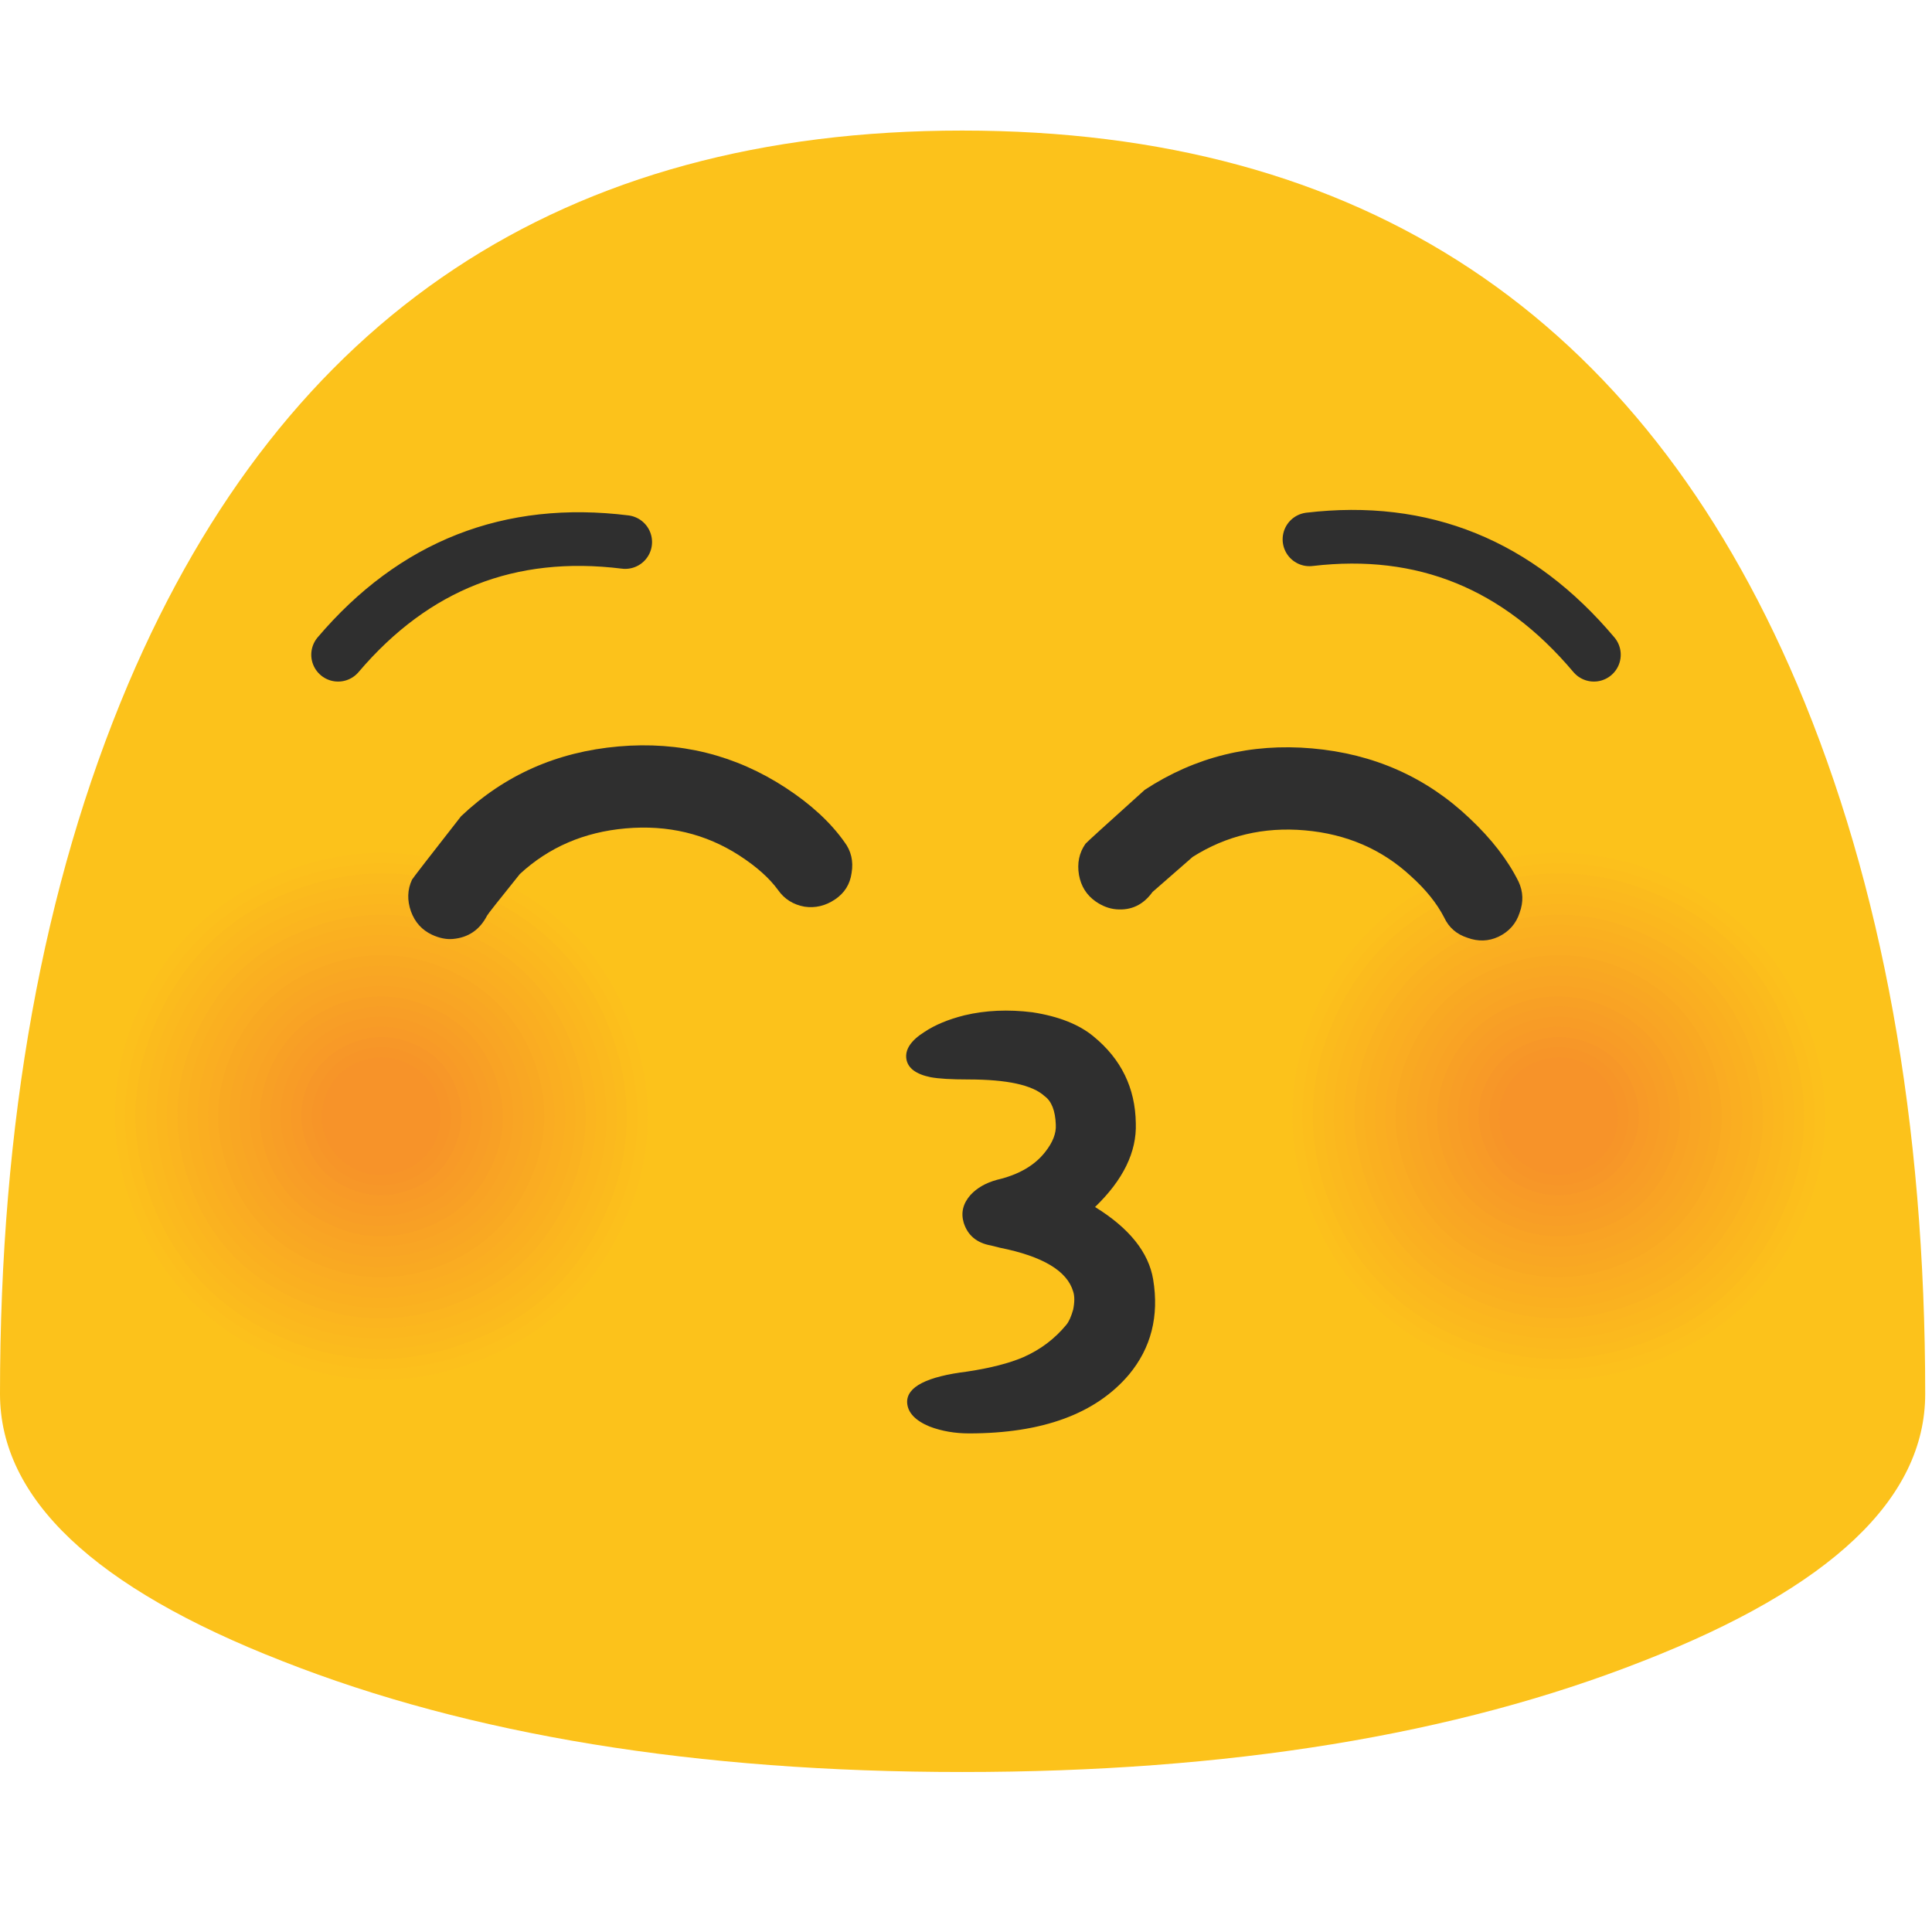
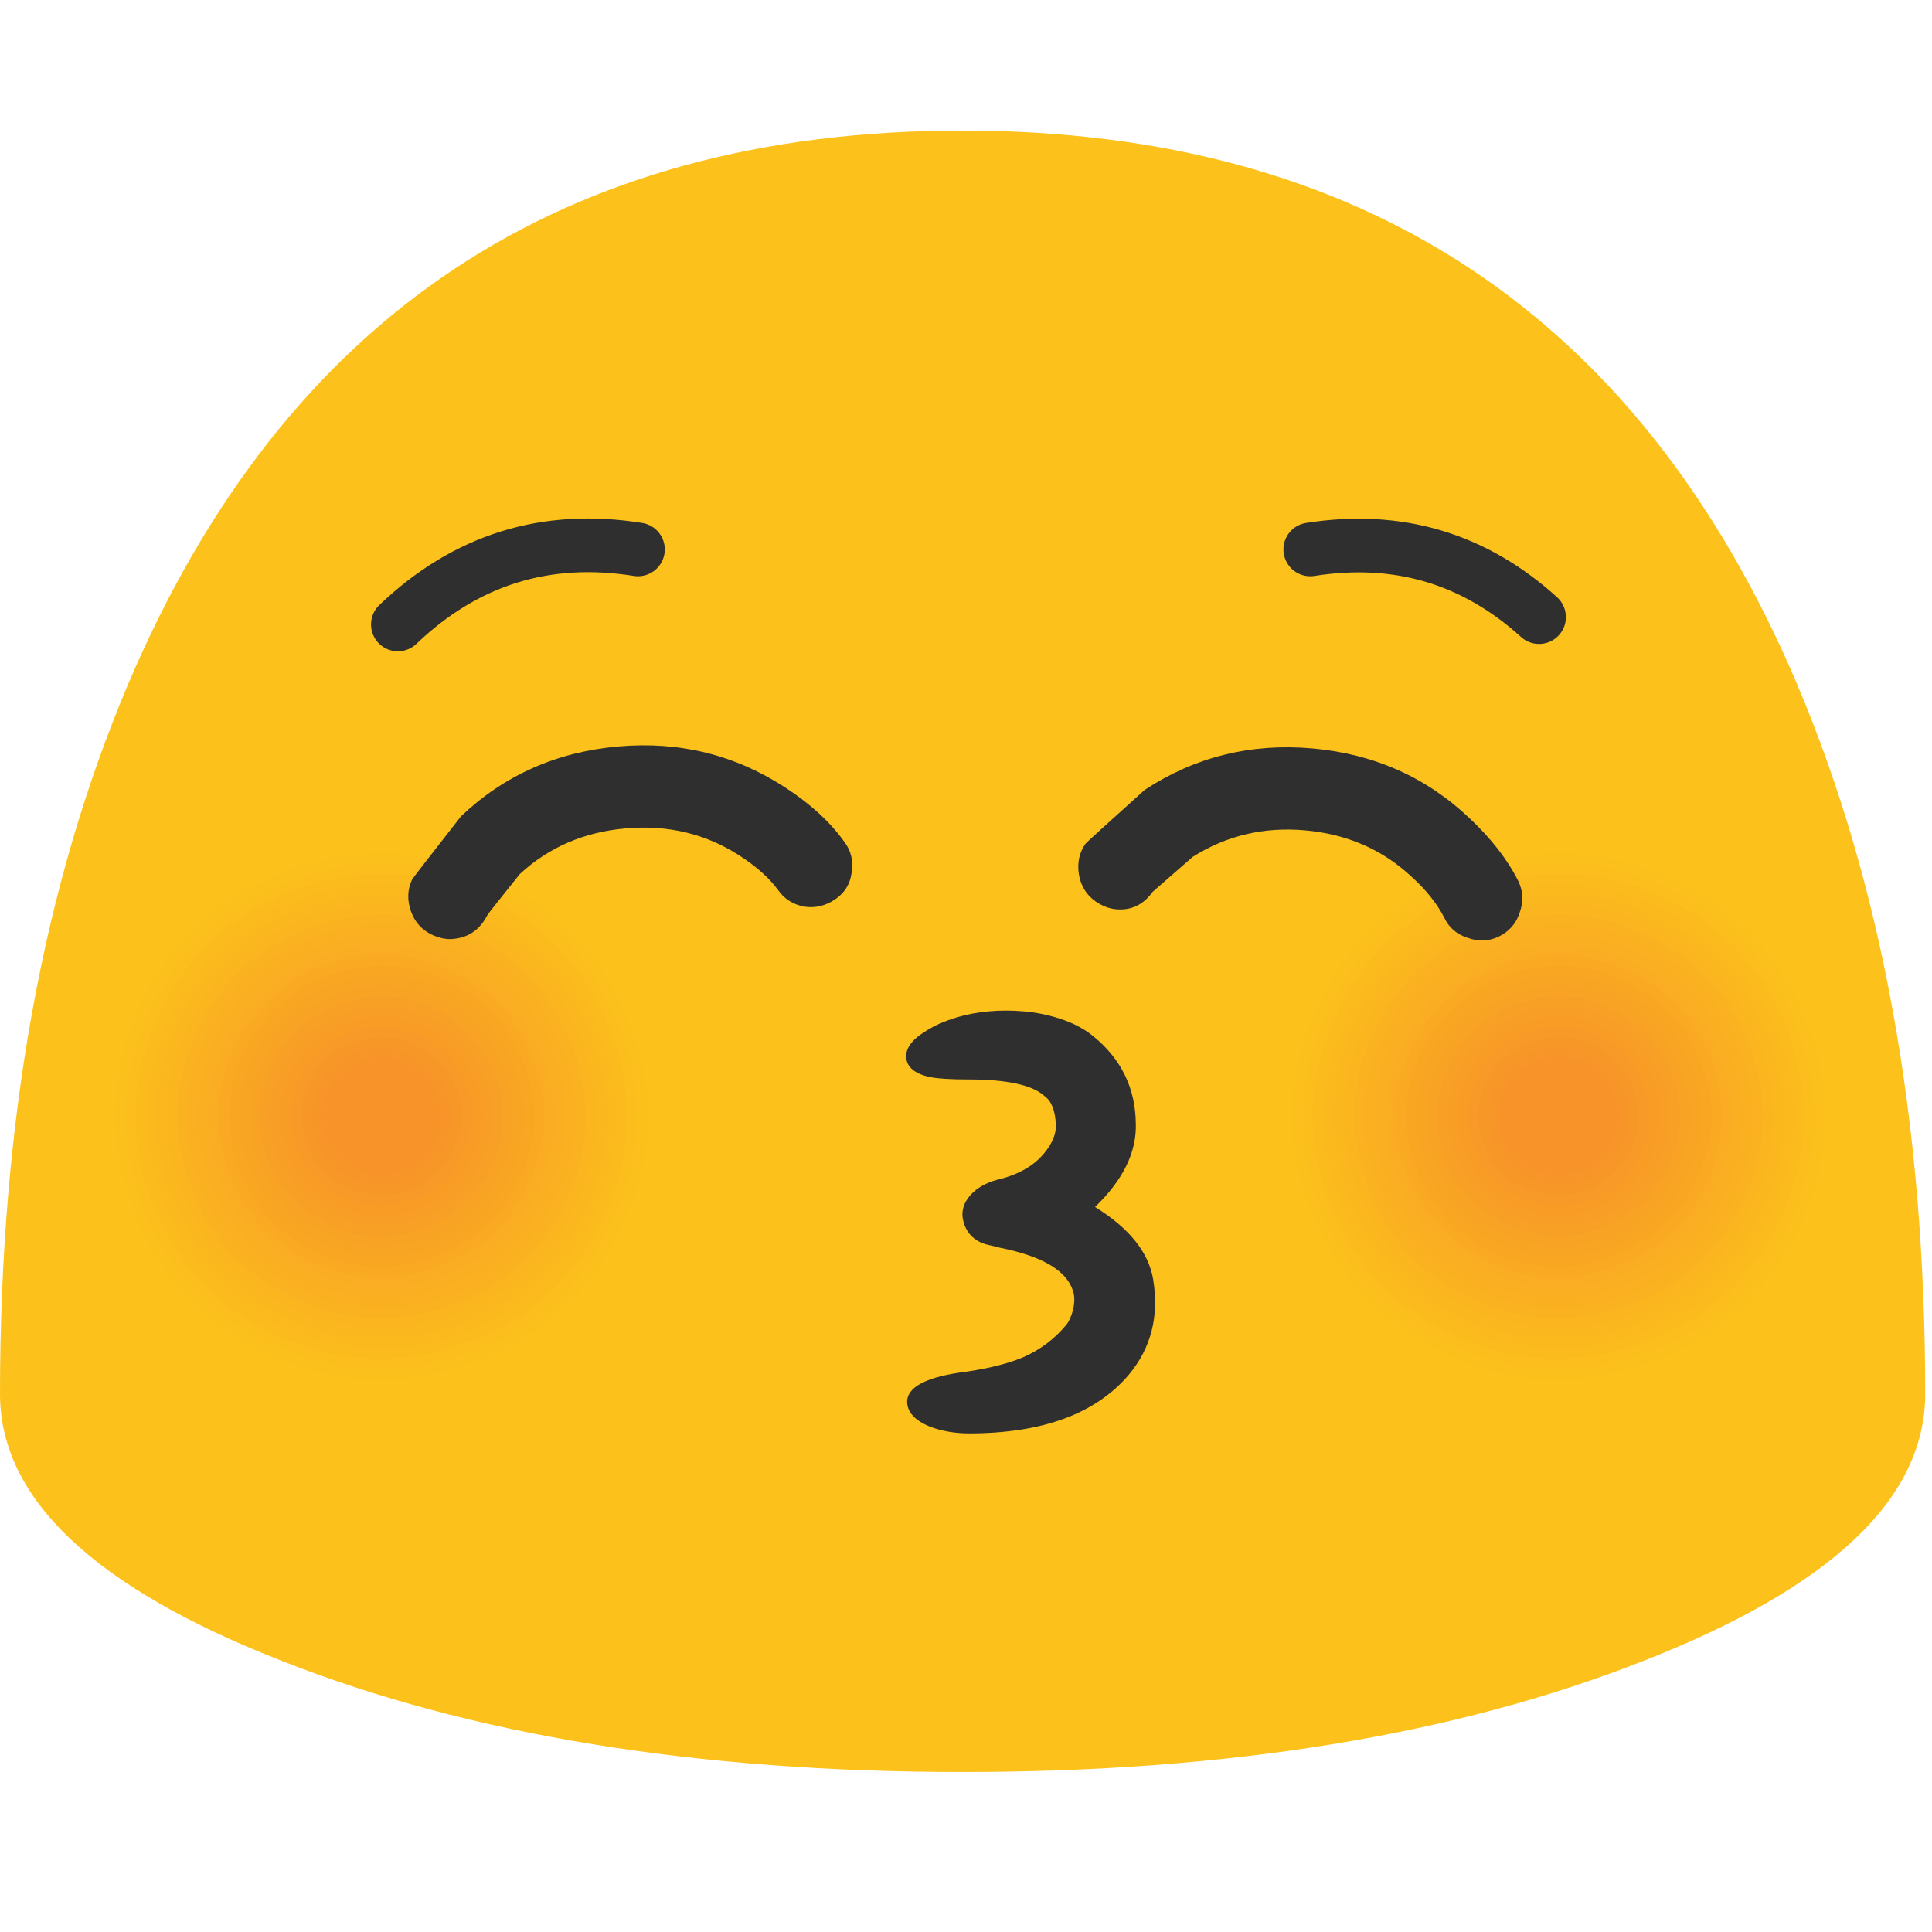
<svg xmlns="http://www.w3.org/2000/svg" xmlns:xlink="http://www.w3.org/1999/xlink" version="1.1" preserveAspectRatio="none" x="0px" y="0px" width="72px" height="72px" viewBox="0 0 72 72">
  <defs>
    <g id="Layer0_0_FILL">
      <path fill="#FCC21B" stroke="none" d=" M 127.55 92.35 Q 127.55 65.35 119.05 45.3 103.45 8.65 63.75 8.65 24.1 8.65 8.5 45.3 0 65.35 0 92.35 0 102.75 18.7 110.05 37.35 117.4 63.75 117.4 90.2 117.4 108.85 110.05 127.55 102.75 127.55 92.35 Z" />
    </g>
    <g id="Layer0_1_MEMBER_0_MEMBER_0_FILL">
      <path fill="#FCC21B" stroke="none" d=" M 109.5 90.95 Q 116.65 88.35 119.85 81.6 123.05 74.8 120.45 67.75 117.85 60.75 111 57.6 104.1 54.4 97 57 89.9 59.55 86.7 66.35 83.5 73.1 86.05 80.15 88.7 87.15 95.55 90.35 102.4 93.5 109.5 90.95 Z" />
    </g>
    <g id="Layer0_1_MEMBER_0_MEMBER_1_FILL">
      <path fill="#FCC01C" stroke="none" d=" M 109.3 90.3 Q 116.15 87.8 119.2 81.3 122.3 74.8 119.8 68 117.35 61.25 110.7 58.2 104.1 55.15 97.25 57.6 90.4 60.1 87.3 66.6 84.25 73.15 86.75 79.9 89.25 86.7 95.85 89.75 102.45 92.8 109.3 90.3 Z" />
    </g>
    <g id="Layer0_1_MEMBER_0_MEMBER_2_FILL">
      <path fill="#FCBE1C" stroke="none" d=" M 109.05 89.65 Q 115.6 87.3 118.6 81 121.55 74.75 119.15 68.25 116.75 61.75 110.4 58.8 104.05 55.9 97.5 58.25 90.9 60.65 87.95 66.9 84.95 73.2 87.35 79.7 89.75 86.2 96.1 89.1 102.45 92 109.05 89.65 Z" />
    </g>
    <g id="Layer0_1_MEMBER_0_MEMBER_3_FILL">
      <path fill="#FBBB1D" stroke="none" d=" M 108.8 89 Q 115.15 86.75 117.95 80.75 120.8 74.7 118.5 68.45 116.2 62.2 110.1 59.4 104 56.6 97.7 58.9 91.35 61.2 88.55 67.2 85.7 73.2 88 79.45 90.3 85.7 96.4 88.5 102.45 91.3 108.8 89 Z" />
    </g>
    <g id="Layer0_1_MEMBER_0_MEMBER_4_FILL">
      <path fill="#FBB91E" stroke="none" d=" M 108.6 88.4 Q 114.65 86.25 117.35 80.45 120.1 74.7 117.9 68.7 115.7 62.75 109.85 60.05 104 57.35 97.95 59.5 91.9 61.7 89.2 67.5 86.5 73.25 88.65 79.2 90.85 85.2 96.7 87.9 102.55 90.6 108.6 88.4 Z" />
    </g>
    <g id="Layer0_1_MEMBER_0_MEMBER_5_FILL">
      <path fill="#FBB71E" stroke="none" d=" M 108.35 87.75 Q 114.15 85.7 116.75 80.15 119.35 74.65 117.25 68.95 115.1 63.2 109.55 60.65 104 58.1 98.2 60.15 92.4 62.25 89.8 67.75 87.2 73.25 89.3 79 91.4 84.7 96.95 87.3 102.55 89.85 108.35 87.75 Z" />
    </g>
    <g id="Layer0_1_MEMBER_0_MEMBER_6_FILL">
      <path fill="#FBB51F" stroke="none" d=" M 108.1 87.1 Q 113.6 85.15 116.1 79.9 118.6 74.65 116.6 69.15 114.6 63.7 109.25 61.25 103.9 58.8 98.4 60.8 92.9 62.8 90.4 68.05 87.95 73.3 89.95 78.75 91.95 84.2 97.25 86.65 102.6 89.1 108.1 87.1 Z" />
    </g>
    <g id="Layer0_1_MEMBER_0_MEMBER_7_FILL">
      <path fill="#FAB220" stroke="none" d=" M 107.9 86.5 Q 113.15 84.6 115.5 79.6 117.85 74.6 115.95 69.4 114.05 64.2 108.95 61.9 103.9 59.55 98.65 61.45 93.4 63.35 91.05 68.35 88.7 73.3 90.6 78.5 92.45 83.7 97.55 86.05 102.6 88.4 107.9 86.5 Z" />
    </g>
    <g id="Layer0_1_MEMBER_0_MEMBER_8_FILL">
      <path fill="#FAB020" stroke="none" d=" M 107.65 85.85 Q 112.65 84.05 114.9 79.3 117.15 74.55 115.3 69.6 113.45 64.7 108.65 62.5 103.85 60.3 98.85 62.05 93.9 63.85 91.65 68.6 89.4 73.4 91.2 78.3 93.05 83.2 97.85 85.45 102.65 87.65 107.65 85.85 Z" />
    </g>
    <g id="Layer0_1_MEMBER_0_MEMBER_9_FILL">
      <path fill="#FAAE21" stroke="none" d=" M 107.4 85.2 Q 112.15 83.5 114.25 79.05 116.4 74.55 114.65 69.85 112.95 65.2 108.4 63.1 103.85 61 99.1 62.7 94.4 64.4 92.25 68.9 90.15 73.4 91.85 78.05 93.6 82.75 98.15 84.85 102.7 86.95 107.4 85.2 Z" />
    </g>
    <g id="Layer0_1_MEMBER_0_MEMBER_10_FILL">
      <path fill="#FAAC22" stroke="none" d=" M 107.15 84.6 Q 111.6 83 113.6 78.75 115.6 74.5 114 70.1 112.4 65.7 108.1 63.7 103.8 61.75 99.35 63.35 94.9 64.95 92.9 69.2 90.9 73.4 92.5 77.85 94.1 82.25 98.4 84.2 102.7 86.2 107.15 84.6 Z" />
    </g>
    <g id="Layer0_1_MEMBER_0_MEMBER_11_FILL">
      <path fill="#F9A922" stroke="none" d=" M 106.95 83.95 Q 111.15 82.45 113.05 78.45 114.9 74.45 113.4 70.3 111.85 66.2 107.8 64.3 103.75 62.45 99.6 63.95 95.4 65.45 93.5 69.45 91.6 73.5 93.15 77.6 94.65 81.75 98.7 83.6 102.75 85.45 106.95 83.95 Z" />
    </g>
    <g id="Layer0_1_MEMBER_0_MEMBER_12_FILL">
      <path fill="#F9A723" stroke="none" d=" M 106.7 83.3 Q 110.65 81.9 112.4 78.15 114.2 74.4 112.75 70.55 111.35 66.7 107.55 64.95 103.75 63.2 99.8 64.6 95.9 66.05 94.15 69.75 92.4 73.5 93.8 77.35 95.2 81.25 99 83 102.8 84.75 106.7 83.3 Z" />
    </g>
    <g id="Layer0_1_MEMBER_0_MEMBER_13_FILL">
      <path fill="#F9A524" stroke="none" d=" M 106.5 82.7 Q 110.15 81.4 111.8 77.9 113.4 74.4 112.1 70.75 110.75 67.15 107.2 65.5 103.7 63.9 100.05 65.2 96.4 66.55 94.75 70.05 93.1 73.55 94.4 77.15 95.75 80.75 99.3 82.4 102.85 84 106.5 82.7 Z" />
    </g>
    <g id="Layer0_1_MEMBER_0_MEMBER_14_FILL">
      <path fill="#F9A324" stroke="none" d=" M 106.25 82.05 Q 109.65 80.85 111.15 77.6 112.7 74.35 111.45 71 110.2 67.65 106.95 66.15 103.7 64.65 100.3 65.85 96.9 67.1 95.35 70.35 93.85 73.55 95.05 76.9 96.3 80.25 99.55 81.75 102.85 83.25 106.25 82.05 Z" />
    </g>
    <g id="Layer0_1_MEMBER_0_MEMBER_15_FILL">
      <path fill="#F8A025" stroke="none" d=" M 106 81.4 Q 109.1 80.3 110.5 77.3 111.95 74.35 110.8 71.25 109.7 68.2 106.65 66.8 103.6 65.4 100.5 66.5 97.4 67.65 96 70.6 94.6 73.6 95.7 76.7 96.85 79.8 99.9 81.15 102.9 82.55 106 81.4 Z" />
    </g>
    <g id="Layer0_1_MEMBER_0_MEMBER_16_FILL">
      <path fill="#F89E26" stroke="none" d=" M 105.8 80.75 Q 108.65 79.75 109.95 77 111.2 74.3 110.15 71.45 109.15 68.65 106.35 67.35 103.6 66.1 100.75 67.15 97.9 68.15 96.6 70.9 95.35 73.65 96.35 76.45 97.4 79.25 100.15 80.55 102.9 81.8 105.8 80.75 Z" />
    </g>
    <g id="Layer0_1_MEMBER_0_MEMBER_17_FILL">
      <path fill="#F89C26" stroke="none" d=" M 105.55 80.15 Q 108.15 79.2 109.3 76.75 110.5 74.25 109.55 71.7 108.6 69.15 106.1 68 103.6 66.85 101 67.75 98.4 68.7 97.2 71.15 96.05 73.65 97 76.2 97.95 78.8 100.45 79.95 102.95 81.1 105.55 80.15 Z" />
    </g>
    <g id="Layer0_1_MEMBER_0_MEMBER_18_FILL">
      <path fill="#F89A27" stroke="none" d=" M 105.3 79.5 Q 107.6 78.7 108.7 76.45 109.75 74.25 108.9 71.95 108.05 69.65 105.8 68.6 103.55 67.55 101.2 68.4 98.85 69.25 97.85 71.45 96.8 73.7 97.65 76 98.5 78.3 100.75 79.35 103 80.35 105.3 79.5 Z" />
    </g>
    <g id="Layer0_1_MEMBER_0_MEMBER_19_FILL">
      <path fill="#F79728" stroke="none" d=" M 105.05 78.85 Q 107.1 78.15 108.05 76.15 109 74.2 108.25 72.15 107.5 70.1 105.5 69.2 103.5 68.3 101.45 69.05 99.4 69.8 98.45 71.75 97.55 73.7 98.3 75.75 99.05 77.8 101 78.7 103 79.6 105.05 78.85 Z" />
    </g>
    <g id="Layer0_1_MEMBER_0_MEMBER_20_FILL">
      <path fill="#F79528" stroke="none" d=" M 104.85 78.25 Q 106.65 77.6 107.45 75.9 108.25 74.15 107.6 72.4 106.95 70.65 105.25 69.85 103.5 69 101.7 69.65 99.9 70.35 99.1 72.05 98.3 73.75 98.95 75.5 99.6 77.3 101.3 78.1 103.05 78.9 104.85 78.25 Z" />
    </g>
    <g id="Layer0_1_MEMBER_0_MEMBER_21_FILL">
      <path fill="#F79329" stroke="none" d=" M 104.6 77.6 Q 106.15 77.05 106.85 75.6 107.5 74.15 106.95 72.6 106.4 71.1 104.9 70.4 103.45 69.75 101.9 70.3 100.35 70.85 99.7 72.3 99 73.75 99.55 75.3 100.1 76.8 101.6 77.5 103.05 78.15 104.6 77.6 Z" />
    </g>
    <g id="Layer0_1_MEMBER_1_MEMBER_0_FILL">
      <path fill="#FCC21B" stroke="none" d=" M 33 57.6 Q 26.1 54.4 19 57 11.9 59.55 8.7 66.35 5.5 73.1 8.1 80.15 10.7 87.15 17.55 90.35 24.4 93.5 31.5 90.95 38.65 88.35 41.85 81.6 45.05 74.8 42.45 67.75 39.85 60.75 33 57.6 Z" />
    </g>
    <g id="Layer0_1_MEMBER_1_MEMBER_1_FILL">
      <path fill="#FCC01C" stroke="none" d=" M 32.7 58.2 Q 26.1 55.15 19.25 57.6 12.4 60.1 9.3 66.6 6.25 73.15 8.75 79.9 11.25 86.7 17.85 89.75 24.45 92.8 31.3 90.3 38.15 87.8 41.2 81.3 44.3 74.8 41.8 68 39.35 61.25 32.7 58.2 Z" />
    </g>
    <g id="Layer0_1_MEMBER_1_MEMBER_2_FILL">
      <path fill="#FCBE1C" stroke="none" d=" M 32.4 58.8 Q 26.05 55.9 19.5 58.25 12.9 60.65 9.95 66.9 6.95 73.2 9.35 79.7 11.75 86.2 18.1 89.1 24.45 92 31.05 89.65 37.6 87.3 40.6 81 43.55 74.75 41.15 68.25 38.75 61.75 32.4 58.8 Z" />
    </g>
    <g id="Layer0_1_MEMBER_1_MEMBER_3_FILL">
      <path fill="#FBBB1D" stroke="none" d=" M 30.8 89 Q 37.15 86.75 39.95 80.75 42.8 74.7 40.5 68.45 38.2 62.2 32.1 59.4 26 56.6 19.7 58.9 13.4 61.2 10.55 67.2 7.7 73.25 10 79.45 12.3 85.7 18.4 88.5 24.5 91.3 30.8 89 Z" />
    </g>
    <g id="Layer0_1_MEMBER_1_MEMBER_4_FILL">
      <path fill="#FBB91E" stroke="none" d=" M 30.6 88.4 Q 36.65 86.25 39.35 80.45 42.1 74.7 39.9 68.7 37.7 62.75 31.85 60.05 26 57.35 19.95 59.5 13.9 61.7 11.2 67.5 8.5 73.25 10.65 79.2 12.85 85.2 18.7 87.9 24.55 90.6 30.6 88.4 Z" />
    </g>
    <g id="Layer0_1_MEMBER_1_MEMBER_5_FILL">
      <path fill="#FBB71E" stroke="none" d=" M 30.35 87.75 Q 36.15 85.7 38.75 80.15 41.35 74.65 39.25 68.95 37.1 63.2 31.55 60.65 26 58.1 20.2 60.15 14.4 62.25 11.8 67.75 9.2 73.25 11.3 79 13.4 84.7 18.95 87.3 24.55 89.85 30.35 87.75 Z" />
    </g>
    <g id="Layer0_1_MEMBER_1_MEMBER_6_FILL">
      <path fill="#FBB51F" stroke="none" d=" M 30.1 87.1 Q 35.6 85.15 38.1 79.9 40.6 74.65 38.6 69.15 36.6 63.7 31.25 61.25 25.9 58.8 20.4 60.8 14.9 62.8 12.4 68.05 9.95 73.3 11.95 78.75 13.95 84.2 19.25 86.65 24.6 89.1 30.1 87.1 Z" />
    </g>
    <g id="Layer0_1_MEMBER_1_MEMBER_7_FILL">
      <path fill="#FAB220" stroke="none" d=" M 29.85 86.5 Q 35.15 84.6 37.5 79.6 39.85 74.6 37.95 69.4 36.05 64.2 30.95 61.9 25.9 59.55 20.65 61.45 15.4 63.35 13.05 68.35 10.7 73.3 12.6 78.5 14.45 83.7 19.55 86.05 24.6 88.4 29.85 86.5 Z" />
    </g>
    <g id="Layer0_1_MEMBER_1_MEMBER_8_FILL">
      <path fill="#FAB020" stroke="none" d=" M 29.65 85.85 Q 34.65 84.05 36.9 79.3 39.15 74.55 37.3 69.6 35.5 64.7 30.65 62.5 25.85 60.3 20.85 62.05 15.9 63.85 13.65 68.6 11.4 73.4 13.2 78.3 15.05 83.2 19.85 85.45 24.65 87.65 29.65 85.85 Z" />
    </g>
    <g id="Layer0_1_MEMBER_1_MEMBER_9_FILL">
      <path fill="#FAAE21" stroke="none" d=" M 29.4 85.2 Q 34.15 83.5 36.25 79.05 38.4 74.55 36.7 69.85 35 65.2 30.4 63.1 25.85 61 21.1 62.7 16.4 64.4 14.25 68.9 12.15 73.4 13.85 78.05 15.6 82.75 20.15 84.85 24.7 86.95 29.4 85.2 Z" />
    </g>
    <g id="Layer0_1_MEMBER_1_MEMBER_10_FILL">
      <path fill="#FAAC22" stroke="none" d=" M 29.2 84.6 Q 33.65 83 35.65 78.75 37.65 74.5 36 70.1 34.4 65.7 30.1 63.7 25.8 61.75 21.35 63.35 16.9 64.9 14.9 69.2 12.9 73.4 14.5 77.85 16.1 82.25 20.45 84.2 24.75 86.2 29.2 84.6 Z" />
    </g>
    <g id="Layer0_1_MEMBER_1_MEMBER_11_FILL">
      <path fill="#F9A922" stroke="none" d=" M 28.95 83.95 Q 33.1 82.45 35 78.45 36.9 74.45 35.4 70.3 33.85 66.2 29.8 64.3 25.75 62.45 21.6 63.95 17.4 65.45 15.5 69.45 13.6 73.5 15.15 77.6 16.65 81.75 20.7 83.6 24.75 85.45 28.95 83.95 Z" />
    </g>
    <g id="Layer0_1_MEMBER_1_MEMBER_12_FILL">
      <path fill="#F9A723" stroke="none" d=" M 28.7 83.3 Q 32.65 81.9 34.4 78.15 36.2 74.4 34.75 70.55 33.35 66.7 29.55 64.95 25.75 63.2 21.85 64.6 17.9 66.05 16.15 69.75 14.4 73.5 15.8 77.35 17.2 81.25 21 83 24.8 84.75 28.7 83.3 Z" />
    </g>
    <g id="Layer0_1_MEMBER_1_MEMBER_13_FILL">
      <path fill="#F9A524" stroke="none" d=" M 28.5 82.7 Q 32.15 81.4 33.8 77.9 35.4 74.4 34.1 70.75 32.75 67.15 29.2 65.5 25.7 63.9 22.05 65.2 18.4 66.55 16.75 70.05 15.1 73.55 16.45 77.15 17.75 80.75 21.3 82.4 24.85 84 28.5 82.7 Z" />
    </g>
    <g id="Layer0_1_MEMBER_1_MEMBER_14_FILL">
      <path fill="#F9A324" stroke="none" d=" M 28.25 82.05 Q 31.65 80.85 33.15 77.6 34.7 74.35 33.45 71 32.2 67.65 28.95 66.15 25.7 64.65 22.3 65.85 18.9 67.1 17.4 70.35 15.85 73.55 17.1 76.9 18.3 80.25 21.55 81.75 24.85 83.25 28.25 82.05 Z" />
    </g>
    <g id="Layer0_1_MEMBER_1_MEMBER_15_FILL">
      <path fill="#F8A025" stroke="none" d=" M 28 81.4 Q 31.15 80.3 32.55 77.3 33.95 74.35 32.8 71.25 31.65 68.15 28.65 66.8 25.65 65.4 22.5 66.5 19.4 67.65 18 70.6 16.6 73.6 17.7 76.7 18.85 79.8 21.9 81.15 24.9 82.55 28 81.4 Z" />
    </g>
    <g id="Layer0_1_MEMBER_1_MEMBER_16_FILL">
      <path fill="#F89E26" stroke="none" d=" M 27.75 80.75 Q 30.65 79.75 31.9 77 33.2 74.3 32.15 71.45 31.1 68.65 28.35 67.35 25.6 66.1 22.75 67.15 19.9 68.15 18.6 70.9 17.35 73.65 18.35 76.45 19.4 79.25 22.15 80.55 24.9 81.8 27.75 80.75 Z" />
    </g>
    <g id="Layer0_1_MEMBER_1_MEMBER_17_FILL">
      <path fill="#F89C26" stroke="none" d=" M 27.55 80.15 Q 30.15 79.2 31.3 76.75 32.5 74.25 31.55 71.7 30.6 69.15 28.1 68 25.6 66.85 23 67.75 20.4 68.7 19.2 71.15 18.05 73.65 19 76.2 19.95 78.8 22.45 79.95 24.95 81.1 27.55 80.15 Z" />
    </g>
    <g id="Layer0_1_MEMBER_1_MEMBER_18_FILL">
      <path fill="#F89A27" stroke="none" d=" M 27.3 79.5 Q 29.65 78.7 30.65 76.45 31.7 74.25 30.85 71.95 30.05 69.65 27.8 68.6 25.55 67.55 23.2 68.4 20.85 69.25 19.85 71.45 18.8 73.7 19.65 76 20.5 78.3 22.75 79.35 25 80.35 27.3 79.5 Z" />
    </g>
    <g id="Layer0_1_MEMBER_1_MEMBER_19_FILL">
      <path fill="#F79728" stroke="none" d=" M 27.1 78.85 Q 29.15 78.15 30.05 76.15 31 74.15 30.25 72.15 29.5 70.1 27.5 69.2 25.5 68.3 23.45 69.05 21.4 69.8 20.45 71.75 19.55 73.7 20.3 75.75 21.05 77.8 23.05 78.7 25.05 79.6 27.1 78.85 Z" />
    </g>
    <g id="Layer0_1_MEMBER_1_MEMBER_20_FILL">
      <path fill="#F79528" stroke="none" d=" M 26.85 78.25 Q 28.65 77.6 29.45 75.9 30.25 74.15 29.6 72.4 28.95 70.65 27.25 69.85 25.5 69 23.7 69.65 21.9 70.35 21.1 72.05 20.3 73.75 20.95 75.5 21.6 77.3 23.3 78.1 25.05 78.9 26.85 78.25 Z" />
    </g>
    <g id="Layer0_1_MEMBER_1_MEMBER_21_FILL">
      <path fill="#F79329" stroke="none" d=" M 26.6 77.6 Q 28.15 77.05 28.85 75.6 29.5 74.15 28.95 72.6 28.4 71.1 26.9 70.4 25.45 69.75 23.9 70.3 22.35 70.85 21.7 72.3 21 73.75 21.55 75.3 22.1 76.8 23.6 77.5 25.05 78.15 26.6 77.6 Z" />
    </g>
    <g id="Layer0_2_FILL">
      <path fill="#2F2F2F" stroke="none" d=" M 63.9 64.6 Q 62.3 65 61.25 65.7 59.9 66.55 60.05 67.5 60.2 68.4 61.65 68.7 62.45 68.85 64.15 68.85 68 68.85 69.2 69.95 69.9 70.45 69.95 71.85 70 72.7 69.25 73.65 68.2 75 66.05 75.5 64.95 75.8 64.3 76.5 63.55 77.35 63.85 78.35 64.25 79.6 65.65 79.85 L 66.25 80 Q 70.5 80.85 71.1 82.9 71.25 83.35 71.1 84.1 70.9 84.8 70.65 85.1 69.5 86.5 67.8 87.25 66.4 87.85 64.1 88.2 60.05 88.7 60.1 90.25 60.15 91.25 61.6 91.85 62.8 92.3 64.2 92.3 71.5 92.3 74.8 88.4 77 85.75 76.4 82.1 75.95 79.4 72.55 77.3 75.35 74.6 75.25 71.75 75.2 68.25 72.45 66 71 64.8 68.4 64.4 66 64.1 63.9 64.6 Z" />
    </g>
    <g id="Layer0_3_FILL">
-       <path fill="#2F2F2F" stroke="none" d=" M 101.1 56.5 Q 101.4 55.4 100.85 54.45 99.6 52.4 97.25 50.55 92.6 46.85 86.45 46.85 80.35 46.85 75.65 50.55 72.15 54.3 72.05 54.45 71.5 55.4 71.8 56.55 72.1 57.65 73.05 58.2 73.75 58.6 74.45 58.6 75.95 58.6 76.75 57.25 76.85 57.15 79.2 54.7 82.35 52.3 86.45 52.3 90.6 52.3 93.7 54.7 95.3 55.9 96.15 57.25 96.7 58.2 97.8 58.45 98.9 58.75 99.85 58.2 100.85 57.6 101.1 56.5 Z" />
+       <path fill="#2F2F2F" stroke="none" d=" M 96.15 57.25 Q 96.7 58.2 97.8 58.45 98.9 58.75 99.85 58.2 100.85 57.6 101.1 56.5 101.4 55.4 100.85 54.45 99.6 52.4 97.25 50.55 92.6 46.85 86.45 46.85 80.35 46.85 75.65 50.55 72.15 54.3 72.05 54.45 71.5 55.4 71.8 56.55 72.1 57.65 73.05 58.2 73.75 58.6 74.45 58.6 75.95 58.6 76.75 57.25 76.85 57.15 79.2 54.7 82.35 52.3 86.45 52.3 90.6 52.3 93.7 54.7 95.3 55.9 96.15 57.25 Z" />
    </g>
    <g id="Layer0_4_FILL">
-       <path fill="#2F2F2F" stroke="none" d=" M 27.1 54.45 Q 26.55 55.4 26.85 56.55 27.15 57.65 28.1 58.2 28.8 58.6 29.45 58.6 31 58.6 31.85 57.25 31.9 57.15 34.25 54.7 37.35 52.3 41.5 52.3 45.7 52.3 48.85 54.75 50.45 56 51.2 57.25 51.75 58.2 52.85 58.5 53.9 58.75 54.9 58.2 55.9 57.65 56.15 56.55 56.45 55.4 55.85 54.45 54.65 52.4 52.3 50.55 47.6 46.85 41.5 46.85 35.35 46.85 30.7 50.55 27.2 54.3 27.1 54.45 Z" />
-     </g>
-     <path id="Layer0_5_1_STROKES" stroke="#2F2F2F" stroke-width="2" stroke-linejoin="round" stroke-linecap="round" fill="none" d=" M 48.8 20.1 Q 55.15 19.35 59.4 24.4 M 23.3 20.2 Q 16.85 19.4 12.6 24.4" />
+       <path fill="#2F2F2F" stroke="none" d=" M 28.1 58.2 Q 28.8 58.6 29.45 58.6 31 58.6 31.85 57.25 31.9 57.15 34.25 54.7 37.35 52.3 41.5 52.3 45.7 52.3 48.85 54.75 50.45 56 51.2 57.25 51.75 58.2 52.85 58.5 53.9 58.75 54.9 58.2 55.9 57.65 56.15 56.55 56.45 55.4 55.85 54.45 54.65 52.4 52.3 50.55 47.6 46.85 41.5 46.85 35.35 46.85 30.7 50.55 27.2 54.3 27.1 54.45 26.55 55.4 26.85 56.55 27.15 57.65 28.1 58.2 Z" />
+     </g>
+     <path id="Layer0_5_1_STROKES" stroke="#2F2F2F" stroke-width="2" stroke-linejoin="round" stroke-linecap="round" fill="none" d=" M 48.838 20.492 Q 53.733 19.724 57.365 23.014 M 23.783 20.492 Q 18.625 19.669 14.835 23.288" />
  </defs>
-   <g id="Layer_1">
-     <g transform="matrix( 0.5625, 0, 0, 0.5625, 0,0) ">
-       <use xlink:href="#Layer0_0_FILL" />
-     </g>
-     <g transform="matrix( 0.5625, 0, 0, 0.5625, 0,0) ">
-       <use xlink:href="#Layer0_1_MEMBER_0_MEMBER_0_FILL" />
-     </g>
-     <g transform="matrix( 0.5625, 0, 0, 0.5625, 0,0) ">
-       <use xlink:href="#Layer0_1_MEMBER_0_MEMBER_1_FILL" />
-     </g>
-     <g transform="matrix( 0.5625, 0, 0, 0.5625, 0,0) ">
-       <use xlink:href="#Layer0_1_MEMBER_0_MEMBER_2_FILL" />
-     </g>
-     <g transform="matrix( 0.5625, 0, 0, 0.5625, 0,0) ">
-       <use xlink:href="#Layer0_1_MEMBER_0_MEMBER_3_FILL" />
-     </g>
-     <g transform="matrix( 0.5625, 0, 0, 0.5625, 0,0) ">
-       <use xlink:href="#Layer0_1_MEMBER_0_MEMBER_4_FILL" />
-     </g>
-     <g transform="matrix( 0.5625, 0, 0, 0.5625, 0,0) ">
-       <use xlink:href="#Layer0_1_MEMBER_0_MEMBER_5_FILL" />
-     </g>
-     <g transform="matrix( 0.5625, 0, 0, 0.5625, 0,0) ">
-       <use xlink:href="#Layer0_1_MEMBER_0_MEMBER_6_FILL" />
-     </g>
-     <g transform="matrix( 0.5625, 0, 0, 0.5625, 0,0) ">
-       <use xlink:href="#Layer0_1_MEMBER_0_MEMBER_7_FILL" />
-     </g>
-     <g transform="matrix( 0.5625, 0, 0, 0.5625, 0,0) ">
-       <use xlink:href="#Layer0_1_MEMBER_0_MEMBER_8_FILL" />
-     </g>
-     <g transform="matrix( 0.5625, 0, 0, 0.5625, 0,0) ">
-       <use xlink:href="#Layer0_1_MEMBER_0_MEMBER_9_FILL" />
-     </g>
-     <g transform="matrix( 0.5625, 0, 0, 0.5625, 0,0) ">
-       <use xlink:href="#Layer0_1_MEMBER_0_MEMBER_10_FILL" />
-     </g>
-     <g transform="matrix( 0.5625, 0, 0, 0.5625, 0,0) ">
-       <use xlink:href="#Layer0_1_MEMBER_0_MEMBER_11_FILL" />
-     </g>
-     <g transform="matrix( 0.5625, 0, 0, 0.5625, 0,0) ">
-       <use xlink:href="#Layer0_1_MEMBER_0_MEMBER_12_FILL" />
-     </g>
-     <g transform="matrix( 0.5625, 0, 0, 0.5625, 0,0) ">
-       <use xlink:href="#Layer0_1_MEMBER_0_MEMBER_13_FILL" />
-     </g>
-     <g transform="matrix( 0.5625, 0, 0, 0.5625, 0,0) ">
-       <use xlink:href="#Layer0_1_MEMBER_0_MEMBER_14_FILL" />
-     </g>
-     <g transform="matrix( 0.5625, 0, 0, 0.5625, 0,0) ">
-       <use xlink:href="#Layer0_1_MEMBER_0_MEMBER_15_FILL" />
-     </g>
-     <g transform="matrix( 0.5625, 0, 0, 0.5625, 0,0) ">
-       <use xlink:href="#Layer0_1_MEMBER_0_MEMBER_16_FILL" />
-     </g>
-     <g transform="matrix( 0.5625, 0, 0, 0.5625, 0,0) ">
-       <use xlink:href="#Layer0_1_MEMBER_0_MEMBER_17_FILL" />
-     </g>
-     <g transform="matrix( 0.5625, 0, 0, 0.5625, 0,0) ">
-       <use xlink:href="#Layer0_1_MEMBER_0_MEMBER_18_FILL" />
-     </g>
-     <g transform="matrix( 0.5625, 0, 0, 0.5625, 0,0) ">
-       <use xlink:href="#Layer0_1_MEMBER_0_MEMBER_19_FILL" />
-     </g>
-     <g transform="matrix( 0.5625, 0, 0, 0.5625, 0,0) ">
-       <use xlink:href="#Layer0_1_MEMBER_0_MEMBER_20_FILL" />
-     </g>
-     <g transform="matrix( 0.5625, 0, 0, 0.5625, 0,0) ">
-       <use xlink:href="#Layer0_1_MEMBER_0_MEMBER_21_FILL" />
-     </g>
-     <g transform="matrix( 0.5625, 0, 0, 0.5625, 0,0) ">
-       <use xlink:href="#Layer0_1_MEMBER_1_MEMBER_0_FILL" />
-     </g>
-     <g transform="matrix( 0.5625, 0, 0, 0.5625, 0,0) ">
-       <use xlink:href="#Layer0_1_MEMBER_1_MEMBER_1_FILL" />
-     </g>
-     <g transform="matrix( 0.5625, 0, 0, 0.5625, 0,0) ">
-       <use xlink:href="#Layer0_1_MEMBER_1_MEMBER_2_FILL" />
-     </g>
-     <g transform="matrix( 0.5625, 0, 0, 0.5625, 0,0) ">
-       <use xlink:href="#Layer0_1_MEMBER_1_MEMBER_3_FILL" />
-     </g>
-     <g transform="matrix( 0.5625, 0, 0, 0.5625, 0,0) ">
-       <use xlink:href="#Layer0_1_MEMBER_1_MEMBER_4_FILL" />
-     </g>
-     <g transform="matrix( 0.5625, 0, 0, 0.5625, 0,0) ">
-       <use xlink:href="#Layer0_1_MEMBER_1_MEMBER_5_FILL" />
-     </g>
-     <g transform="matrix( 0.5625, 0, 0, 0.5625, 0,0) ">
-       <use xlink:href="#Layer0_1_MEMBER_1_MEMBER_6_FILL" />
-     </g>
-     <g transform="matrix( 0.5625, 0, 0, 0.5625, 0,0) ">
-       <use xlink:href="#Layer0_1_MEMBER_1_MEMBER_7_FILL" />
-     </g>
-     <g transform="matrix( 0.5625, 0, 0, 0.5625, 0,0) ">
-       <use xlink:href="#Layer0_1_MEMBER_1_MEMBER_8_FILL" />
-     </g>
-     <g transform="matrix( 0.5625, 0, 0, 0.5625, 0,0) ">
-       <use xlink:href="#Layer0_1_MEMBER_1_MEMBER_9_FILL" />
-     </g>
-     <g transform="matrix( 0.5625, 0, 0, 0.5625, 0,0) ">
-       <use xlink:href="#Layer0_1_MEMBER_1_MEMBER_10_FILL" />
-     </g>
-     <g transform="matrix( 0.5625, 0, 0, 0.5625, 0,0) ">
-       <use xlink:href="#Layer0_1_MEMBER_1_MEMBER_11_FILL" />
-     </g>
-     <g transform="matrix( 0.5625, 0, 0, 0.5625, 0,0) ">
-       <use xlink:href="#Layer0_1_MEMBER_1_MEMBER_12_FILL" />
-     </g>
-     <g transform="matrix( 0.5625, 0, 0, 0.5625, 0,0) ">
-       <use xlink:href="#Layer0_1_MEMBER_1_MEMBER_13_FILL" />
-     </g>
-     <g transform="matrix( 0.5625, 0, 0, 0.5625, 0,0) ">
-       <use xlink:href="#Layer0_1_MEMBER_1_MEMBER_14_FILL" />
-     </g>
-     <g transform="matrix( 0.5625, 0, 0, 0.5625, 0,0) ">
-       <use xlink:href="#Layer0_1_MEMBER_1_MEMBER_15_FILL" />
-     </g>
-     <g transform="matrix( 0.5625, 0, 0, 0.5625, 0,0) ">
-       <use xlink:href="#Layer0_1_MEMBER_1_MEMBER_16_FILL" />
-     </g>
-     <g transform="matrix( 0.5625, 0, 0, 0.5625, 0,0) ">
-       <use xlink:href="#Layer0_1_MEMBER_1_MEMBER_17_FILL" />
-     </g>
-     <g transform="matrix( 0.5625, 0, 0, 0.5625, 0,0) ">
-       <use xlink:href="#Layer0_1_MEMBER_1_MEMBER_18_FILL" />
-     </g>
-     <g transform="matrix( 0.5625, 0, 0, 0.5625, 0,0) ">
-       <use xlink:href="#Layer0_1_MEMBER_1_MEMBER_19_FILL" />
-     </g>
-     <g transform="matrix( 0.5625, 0, 0, 0.5625, 0,0) ">
-       <use xlink:href="#Layer0_1_MEMBER_1_MEMBER_20_FILL" />
-     </g>
-     <g transform="matrix( 0.5625, 0, 0, 0.5625, 0,0) ">
-       <use xlink:href="#Layer0_1_MEMBER_1_MEMBER_21_FILL" />
-     </g>
-     <g transform="matrix( 0.5625, 0, 0, 0.5625, 0,1.5) ">
-       <use xlink:href="#Layer0_2_FILL" />
-     </g>
-     <g transform="matrix( 0.5603485, 0.04902649, -0.04902649, 0.5603485, 2.75,-2.6) ">
-       <use xlink:href="#Layer0_3_FILL" />
-     </g>
-     <g transform="matrix( 0.5603485, -0.04902649, 0.04902649, 0.5603485, -2.5,3.6) ">
-       <use xlink:href="#Layer0_4_FILL" />
-     </g>
-     <g transform="matrix( 1, 0, 0, 1, 0,0) ">
-       <use xlink:href="#Layer0_5_1_STROKES" />
-     </g>
+   <g transform="matrix( 0.5625, 0, 0, 0.5625, 0,0) ">
+     <use xlink:href="#Layer0_0_FILL" />
+   </g>
+   <g transform="matrix( 0.5624695, 0, 0, 0.5624695, 0,0) ">
+     <use xlink:href="#Layer0_1_MEMBER_0_MEMBER_0_FILL" />
+   </g>
+   <g transform="matrix( 0.5624695, 0, 0, 0.5624695, 0,0) ">
+     <use xlink:href="#Layer0_1_MEMBER_0_MEMBER_1_FILL" />
+   </g>
+   <g transform="matrix( 0.5624695, 0, 0, 0.5624695, 0,0) ">
+     <use xlink:href="#Layer0_1_MEMBER_0_MEMBER_2_FILL" />
+   </g>
+   <g transform="matrix( 0.5624695, 0, 0, 0.5624695, 0,0) ">
+     <use xlink:href="#Layer0_1_MEMBER_0_MEMBER_3_FILL" />
+   </g>
+   <g transform="matrix( 0.5624695, 0, 0, 0.5624695, 0,0) ">
+     <use xlink:href="#Layer0_1_MEMBER_0_MEMBER_4_FILL" />
+   </g>
+   <g transform="matrix( 0.5624695, 0, 0, 0.5624695, 0,0) ">
+     <use xlink:href="#Layer0_1_MEMBER_0_MEMBER_5_FILL" />
+   </g>
+   <g transform="matrix( 0.5624695, 0, 0, 0.5624695, 0,0) ">
+     <use xlink:href="#Layer0_1_MEMBER_0_MEMBER_6_FILL" />
+   </g>
+   <g transform="matrix( 0.5624695, 0, 0, 0.5624695, 0,0) ">
+     <use xlink:href="#Layer0_1_MEMBER_0_MEMBER_7_FILL" />
+   </g>
+   <g transform="matrix( 0.5624695, 0, 0, 0.5624695, 0,0) ">
+     <use xlink:href="#Layer0_1_MEMBER_0_MEMBER_8_FILL" />
+   </g>
+   <g transform="matrix( 0.5624695, 0, 0, 0.5624695, 0,0) ">
+     <use xlink:href="#Layer0_1_MEMBER_0_MEMBER_9_FILL" />
+   </g>
+   <g transform="matrix( 0.5624695, 0, 0, 0.5624695, 0,0) ">
+     <use xlink:href="#Layer0_1_MEMBER_0_MEMBER_10_FILL" />
+   </g>
+   <g transform="matrix( 0.5624695, 0, 0, 0.5624695, 0,0) ">
+     <use xlink:href="#Layer0_1_MEMBER_0_MEMBER_11_FILL" />
+   </g>
+   <g transform="matrix( 0.5624695, 0, 0, 0.5624695, 0,0) ">
+     <use xlink:href="#Layer0_1_MEMBER_0_MEMBER_12_FILL" />
+   </g>
+   <g transform="matrix( 0.5624695, 0, 0, 0.5624695, 0,0) ">
+     <use xlink:href="#Layer0_1_MEMBER_0_MEMBER_13_FILL" />
+   </g>
+   <g transform="matrix( 0.5624695, 0, 0, 0.5624695, 0,0) ">
+     <use xlink:href="#Layer0_1_MEMBER_0_MEMBER_14_FILL" />
+   </g>
+   <g transform="matrix( 0.5624695, 0, 0, 0.5624695, 0,0) ">
+     <use xlink:href="#Layer0_1_MEMBER_0_MEMBER_15_FILL" />
+   </g>
+   <g transform="matrix( 0.5624695, 0, 0, 0.5624695, 0,0) ">
+     <use xlink:href="#Layer0_1_MEMBER_0_MEMBER_16_FILL" />
+   </g>
+   <g transform="matrix( 0.5624695, 0, 0, 0.5624695, 0,0) ">
+     <use xlink:href="#Layer0_1_MEMBER_0_MEMBER_17_FILL" />
+   </g>
+   <g transform="matrix( 0.5624695, 0, 0, 0.5624695, 0,0) ">
+     <use xlink:href="#Layer0_1_MEMBER_0_MEMBER_18_FILL" />
+   </g>
+   <g transform="matrix( 0.5624695, 0, 0, 0.5624695, 0,0) ">
+     <use xlink:href="#Layer0_1_MEMBER_0_MEMBER_19_FILL" />
+   </g>
+   <g transform="matrix( 0.5624695, 0, 0, 0.5624695, 0,0) ">
+     <use xlink:href="#Layer0_1_MEMBER_0_MEMBER_20_FILL" />
+   </g>
+   <g transform="matrix( 0.5624695, 0, 0, 0.5624695, 0,0) ">
+     <use xlink:href="#Layer0_1_MEMBER_0_MEMBER_21_FILL" />
+   </g>
+   <g transform="matrix( 0.5624695, 0, 0, 0.5624695, 0,0) ">
+     <use xlink:href="#Layer0_1_MEMBER_1_MEMBER_0_FILL" />
+   </g>
+   <g transform="matrix( 0.5624695, 0, 0, 0.5624695, 0,0) ">
+     <use xlink:href="#Layer0_1_MEMBER_1_MEMBER_1_FILL" />
+   </g>
+   <g transform="matrix( 0.5624695, 0, 0, 0.5624695, 0,0) ">
+     <use xlink:href="#Layer0_1_MEMBER_1_MEMBER_2_FILL" />
+   </g>
+   <g transform="matrix( 0.5624695, 0, 0, 0.5624695, 0,0) ">
+     <use xlink:href="#Layer0_1_MEMBER_1_MEMBER_3_FILL" />
+   </g>
+   <g transform="matrix( 0.5624695, 0, 0, 0.5624695, 0,0) ">
+     <use xlink:href="#Layer0_1_MEMBER_1_MEMBER_4_FILL" />
+   </g>
+   <g transform="matrix( 0.5624695, 0, 0, 0.5624695, 0,0) ">
+     <use xlink:href="#Layer0_1_MEMBER_1_MEMBER_5_FILL" />
+   </g>
+   <g transform="matrix( 0.5624695, 0, 0, 0.5624695, 0,0) ">
+     <use xlink:href="#Layer0_1_MEMBER_1_MEMBER_6_FILL" />
+   </g>
+   <g transform="matrix( 0.5624695, 0, 0, 0.5624695, 0,0) ">
+     <use xlink:href="#Layer0_1_MEMBER_1_MEMBER_7_FILL" />
+   </g>
+   <g transform="matrix( 0.5624695, 0, 0, 0.5624695, 0,0) ">
+     <use xlink:href="#Layer0_1_MEMBER_1_MEMBER_8_FILL" />
+   </g>
+   <g transform="matrix( 0.5624695, 0, 0, 0.5624695, 0,0) ">
+     <use xlink:href="#Layer0_1_MEMBER_1_MEMBER_9_FILL" />
+   </g>
+   <g transform="matrix( 0.5624695, 0, 0, 0.5624695, 0,0) ">
+     <use xlink:href="#Layer0_1_MEMBER_1_MEMBER_10_FILL" />
+   </g>
+   <g transform="matrix( 0.5624695, 0, 0, 0.5624695, 0,0) ">
+     <use xlink:href="#Layer0_1_MEMBER_1_MEMBER_11_FILL" />
+   </g>
+   <g transform="matrix( 0.5624695, 0, 0, 0.5624695, 0,0) ">
+     <use xlink:href="#Layer0_1_MEMBER_1_MEMBER_12_FILL" />
+   </g>
+   <g transform="matrix( 0.5624695, 0, 0, 0.5624695, 0,0) ">
+     <use xlink:href="#Layer0_1_MEMBER_1_MEMBER_13_FILL" />
+   </g>
+   <g transform="matrix( 0.5624695, 0, 0, 0.5624695, 0,0) ">
+     <use xlink:href="#Layer0_1_MEMBER_1_MEMBER_14_FILL" />
+   </g>
+   <g transform="matrix( 0.5624695, 0, 0, 0.5624695, 0,0) ">
+     <use xlink:href="#Layer0_1_MEMBER_1_MEMBER_15_FILL" />
+   </g>
+   <g transform="matrix( 0.5624695, 0, 0, 0.5624695, 0,0) ">
+     <use xlink:href="#Layer0_1_MEMBER_1_MEMBER_16_FILL" />
+   </g>
+   <g transform="matrix( 0.5624695, 0, 0, 0.5624695, 0,0) ">
+     <use xlink:href="#Layer0_1_MEMBER_1_MEMBER_17_FILL" />
+   </g>
+   <g transform="matrix( 0.5624695, 0, 0, 0.5624695, 0,0) ">
+     <use xlink:href="#Layer0_1_MEMBER_1_MEMBER_18_FILL" />
+   </g>
+   <g transform="matrix( 0.5624695, 0, 0, 0.5624695, 0,0) ">
+     <use xlink:href="#Layer0_1_MEMBER_1_MEMBER_19_FILL" />
+   </g>
+   <g transform="matrix( 0.5624695, 0, 0, 0.5624695, 0,0) ">
+     <use xlink:href="#Layer0_1_MEMBER_1_MEMBER_20_FILL" />
+   </g>
+   <g transform="matrix( 0.5624695, 0, 0, 0.5624695, 0,0) ">
+     <use xlink:href="#Layer0_1_MEMBER_1_MEMBER_21_FILL" />
+   </g>
+   <g transform="matrix( 0.5625, 0, 0, 0.5625, 0,1.5) ">
+     <use xlink:href="#Layer0_2_FILL" />
+   </g>
+   <g transform="matrix( 0.5603485, 0.04902649, -0.04902649, 0.5603485, 2.75,-2.6) ">
+     <use xlink:href="#Layer0_3_FILL" />
+   </g>
+   <g transform="matrix( 0.5603485, -0.04902649, 0.04902649, 0.5603485, -2.5,3.6) ">
+     <use xlink:href="#Layer0_4_FILL" />
+   </g>
+   <g transform="matrix( 1.052704, 0, 0, 1.096695, -1.85,-2.1) ">
+     <use xlink:href="#Layer0_5_1_STROKES" transform="matrix( 0.9499207, 0, 0, 0.9118195, 1.75,1.9) " />
  </g>
</svg>
